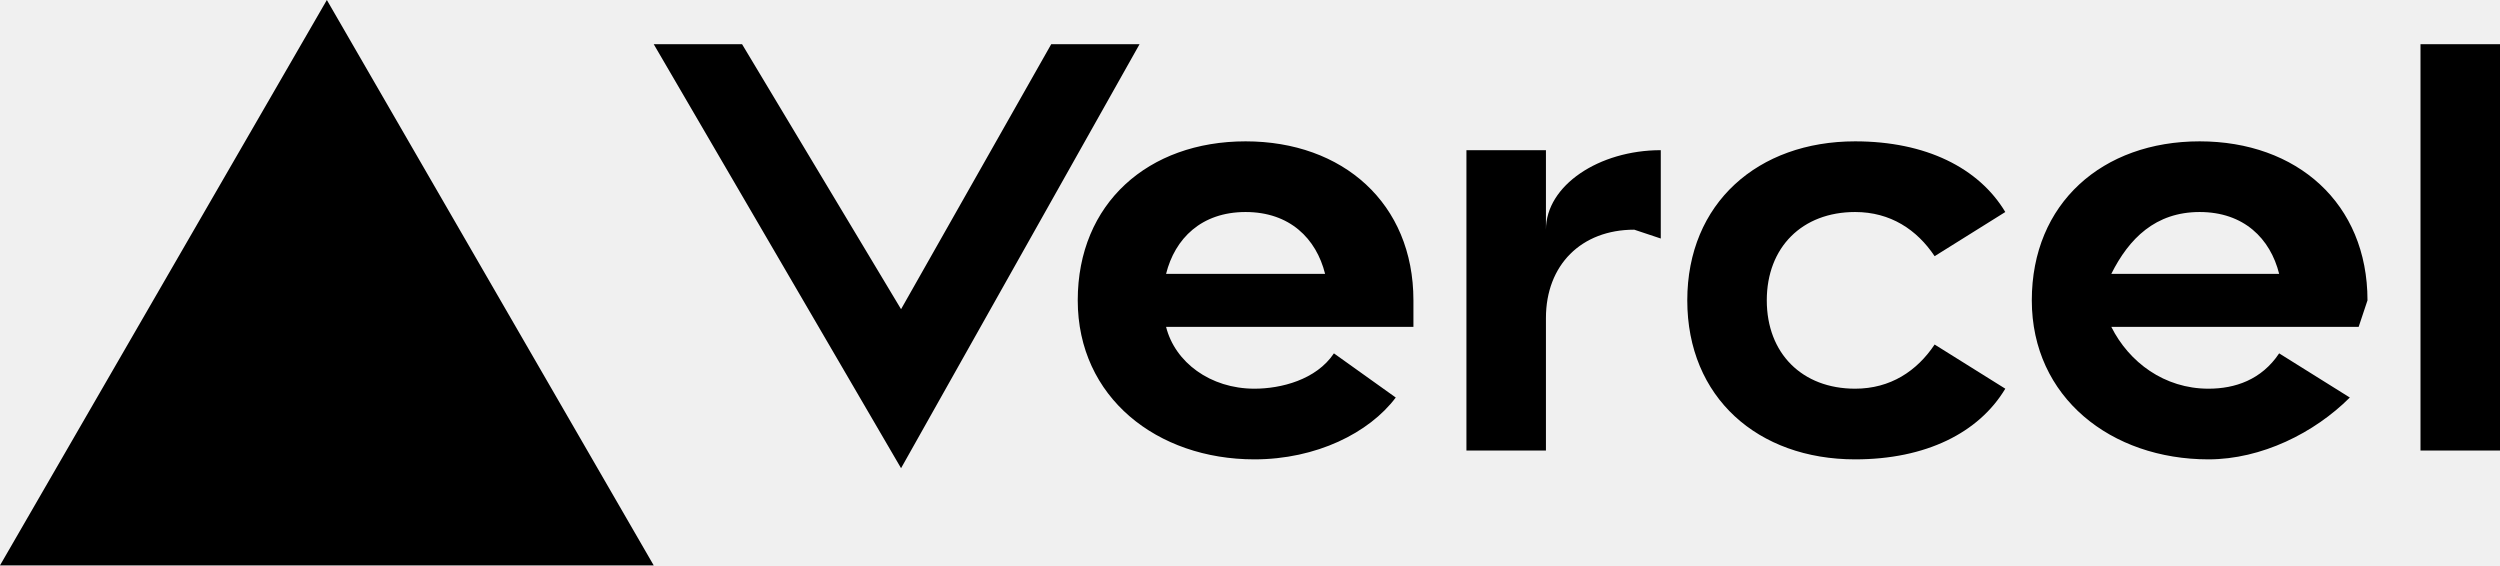
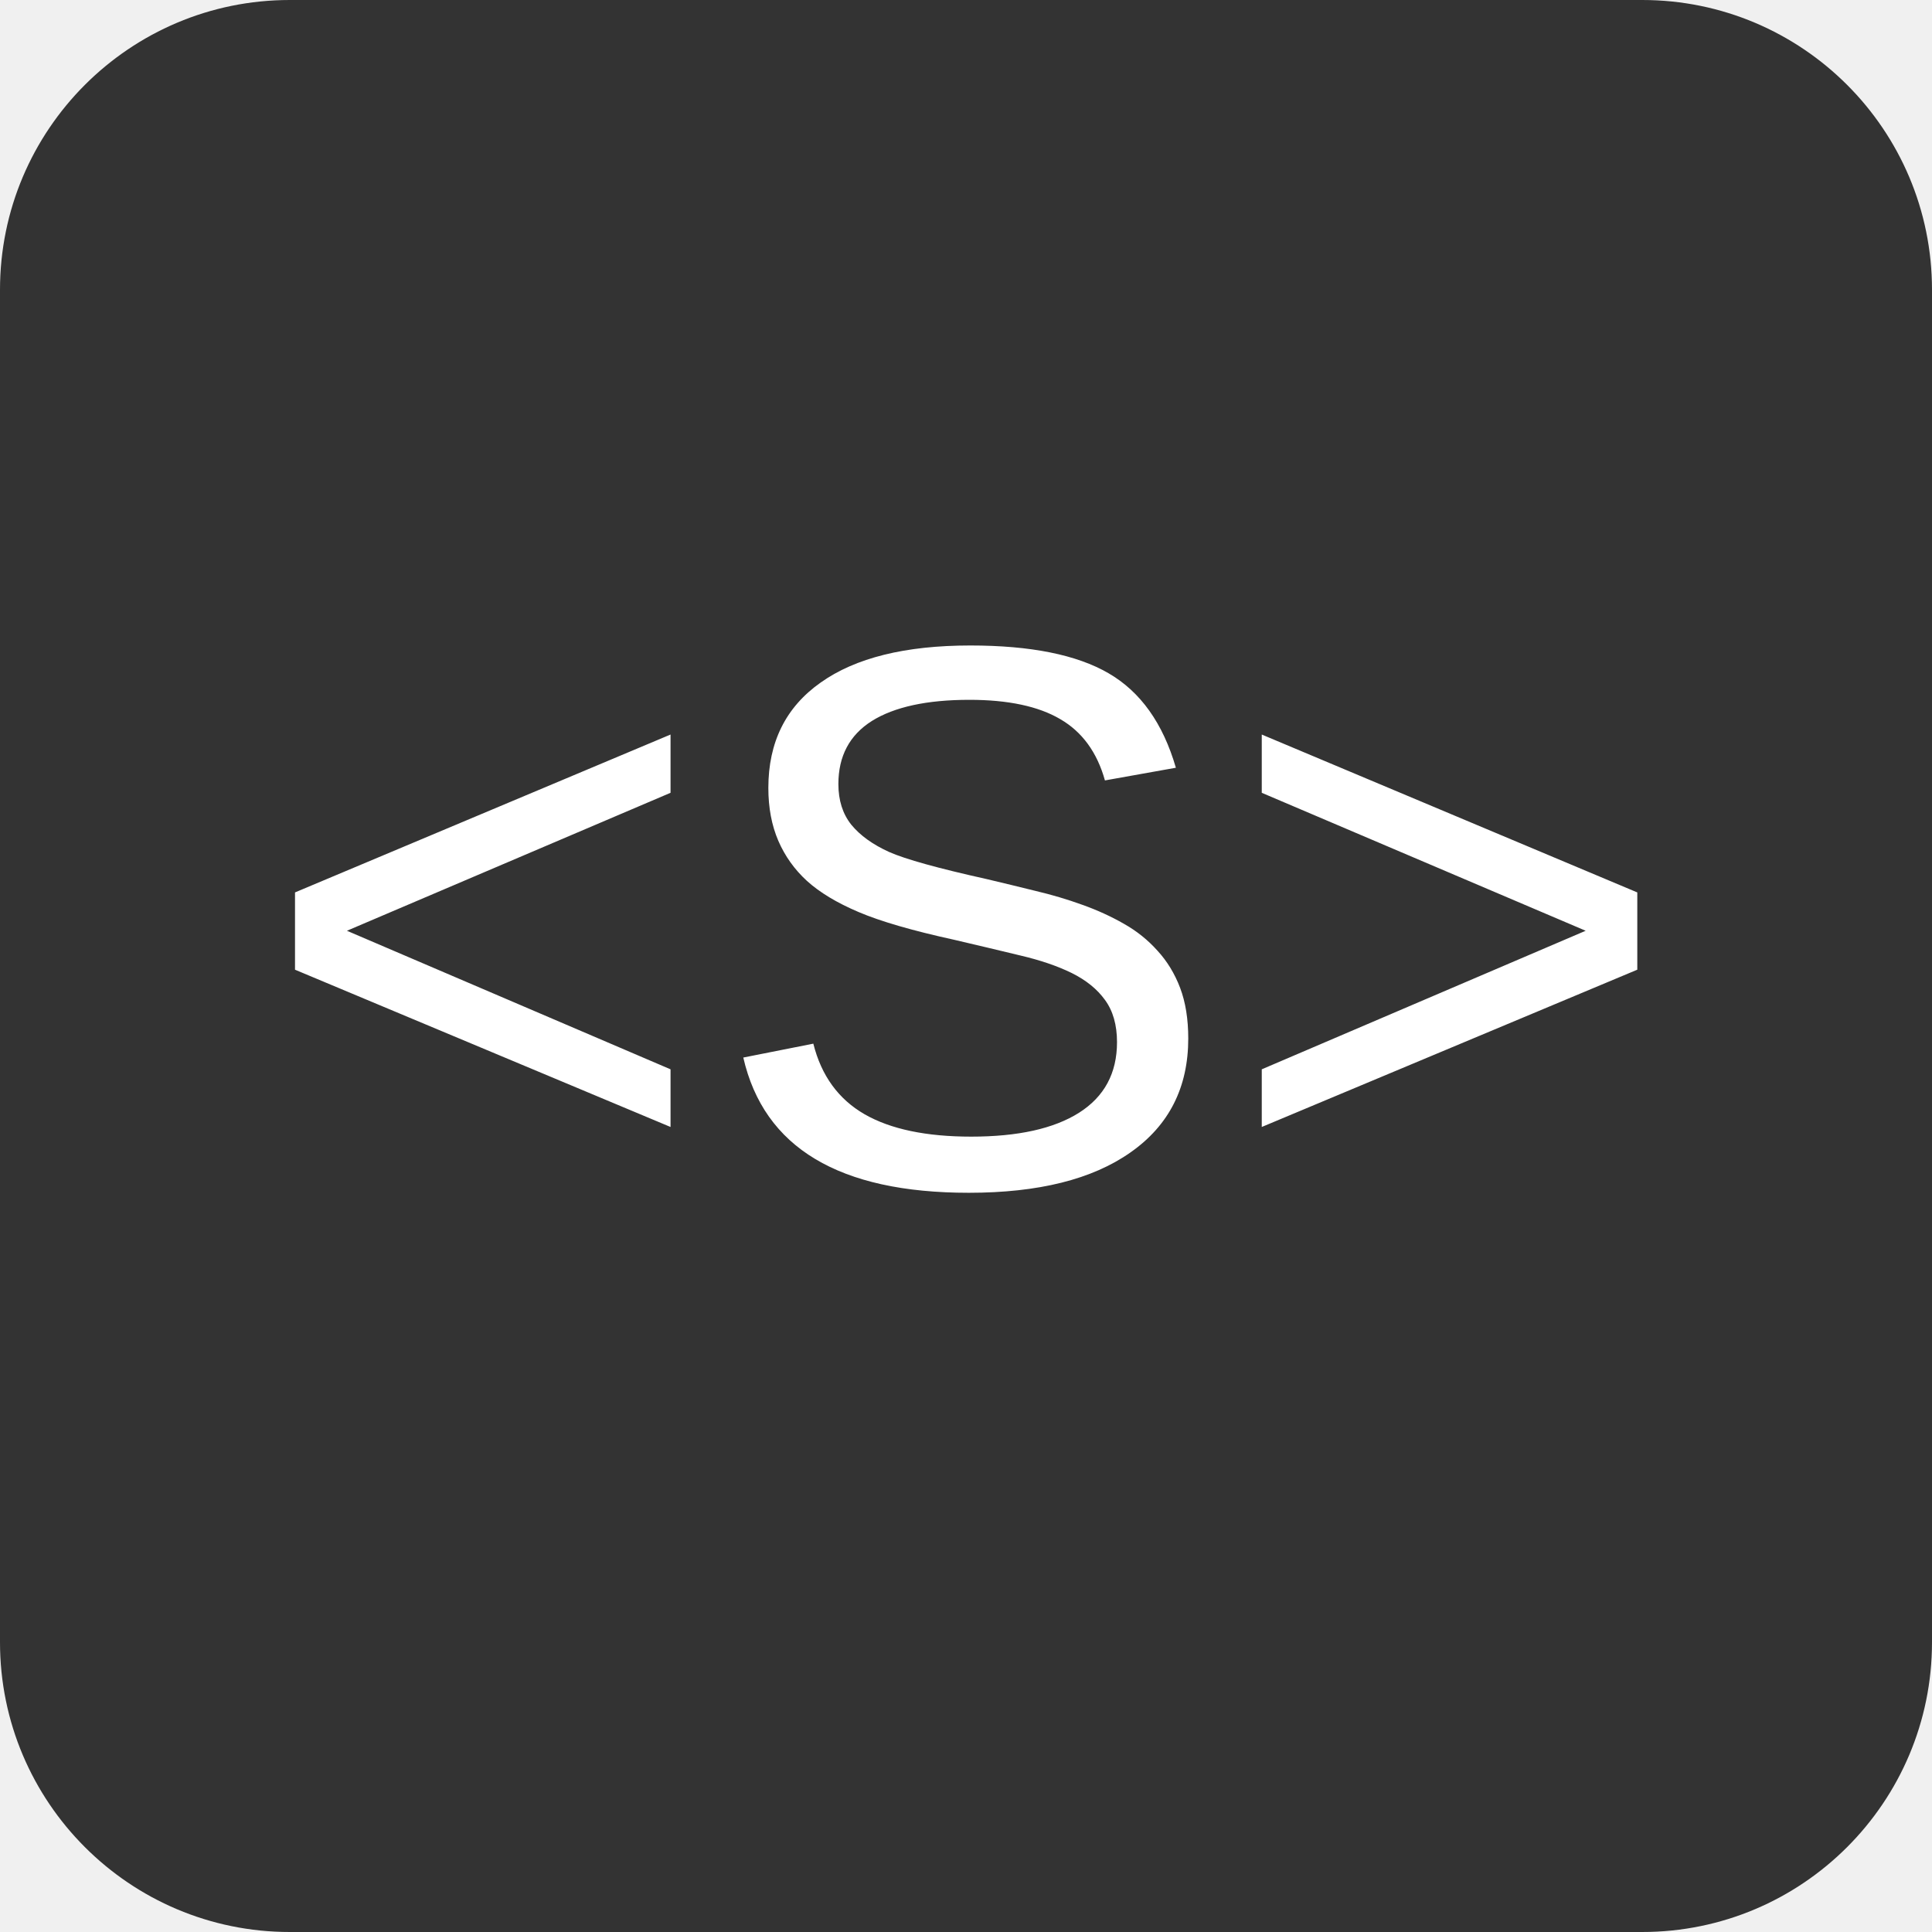
- <svg xmlns="http://www.w3.org/2000/svg" fill="none" viewBox="0 0 283 64">
-   <path fill="black" d="M141 16c-11 0-19 7-19 18s9 18 20 18c7 0 13-3 16-7l-7-5c-2 3-6 4-9 4-5 0-9-3-10-7h28v-3c0-11-8-18-19-18zm-9 15c1-4 4-7 9-7s8 3 9 7h-18zm117-15c-11 0-19 7-19 18s9 18 20 18c6 0 12-3 16-7l-8-5c-2 3-5 4-8 4-5 0-9-3-11-7h28l1-3c0-11-8-18-19-18zm-10 15c2-4 5-7 10-7s8 3 9 7h-19zm-39 3c0 6 4 10 10 10 4 0 7-2 9-5l8 5c-3 5-9 8-17 8-11 0-19-7-19-18s8-18 19-18c8 0 14 3 17 8l-8 5c-2-3-5-5-9-5-6 0-10 4-10 10zm83-29v46h-9V5h9zM37 0l37 64H0L37 0zm92 5-27 48L74 5h10l18 30 17-30h10zm59 12v10l-3-1c-6 0-10 4-10 10v15h-9V17h9v9c0-5 6-9 13-9z" />
+ <svg xmlns="http://www.w3.org/2000/svg" width="100" height="100" viewBox="0 0 100 100">
+   <rect width="100" height="100" rx="15" ry="15" fill="#333" />
+   <text x="50%" y="50%" dominant-baseline="middle" text-anchor="middle" font-family="Arial" font-size="40" fill="#fff">&lt;S&gt;</text>
</svg>
